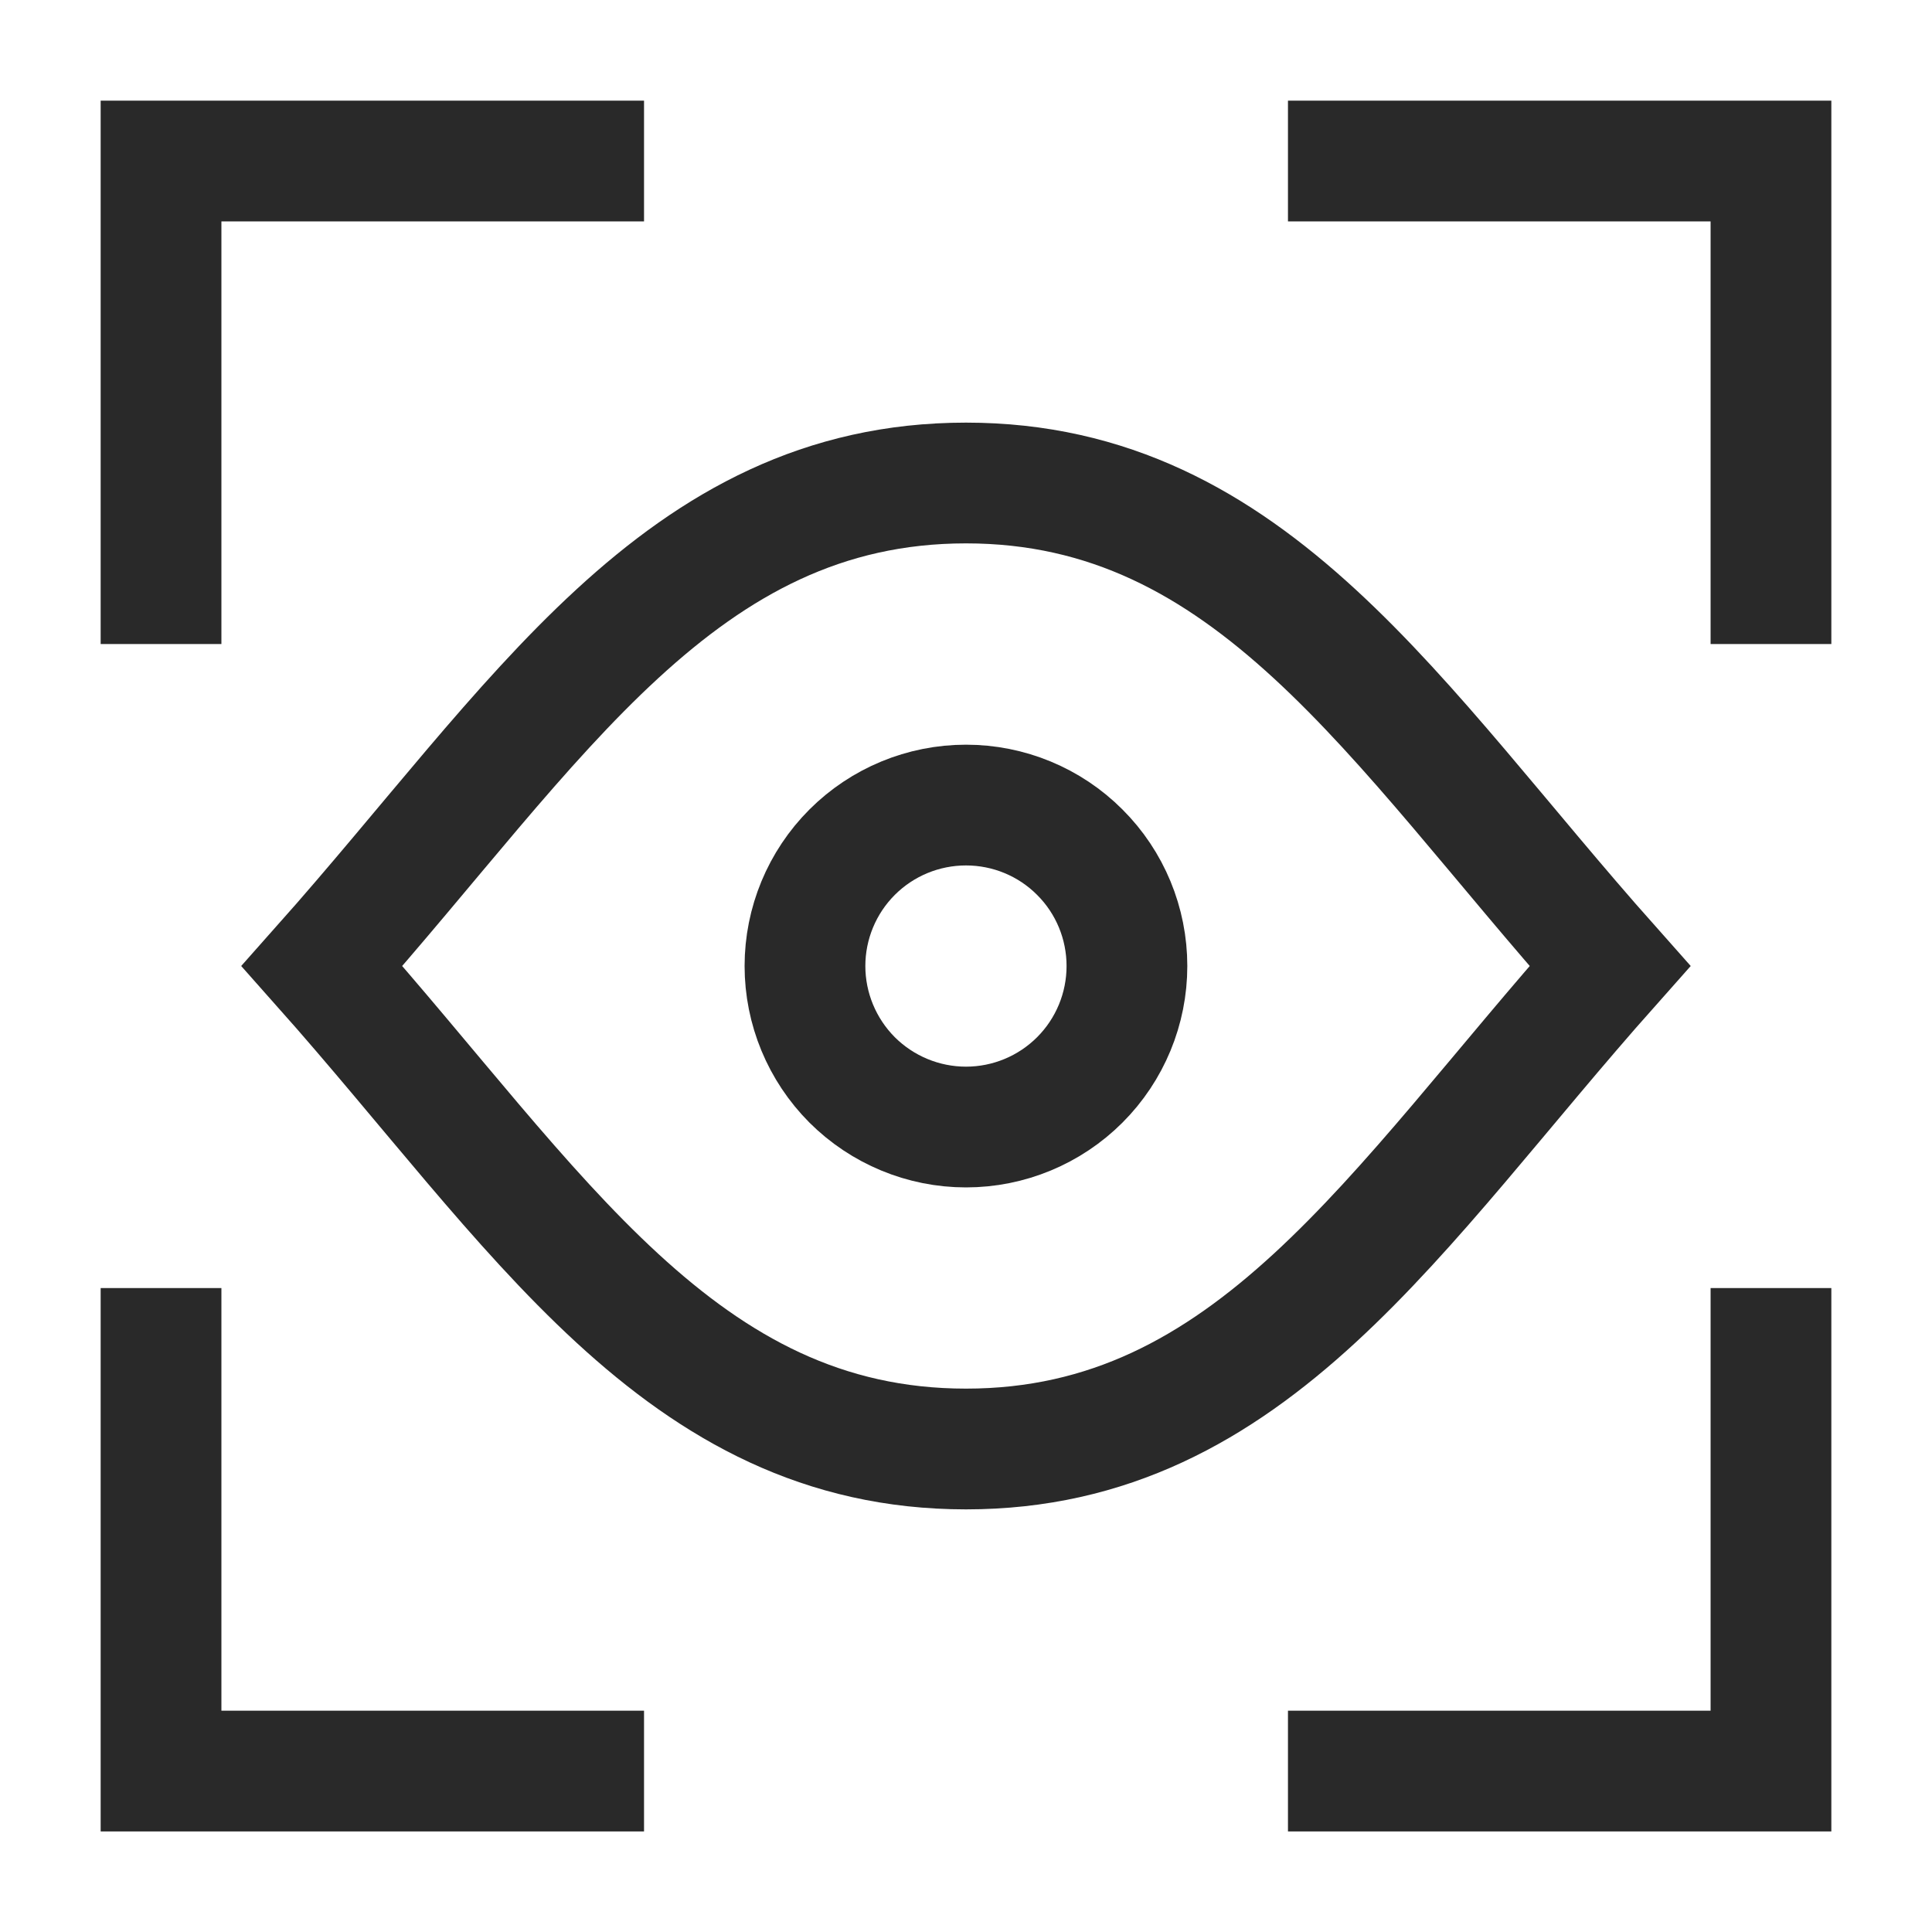
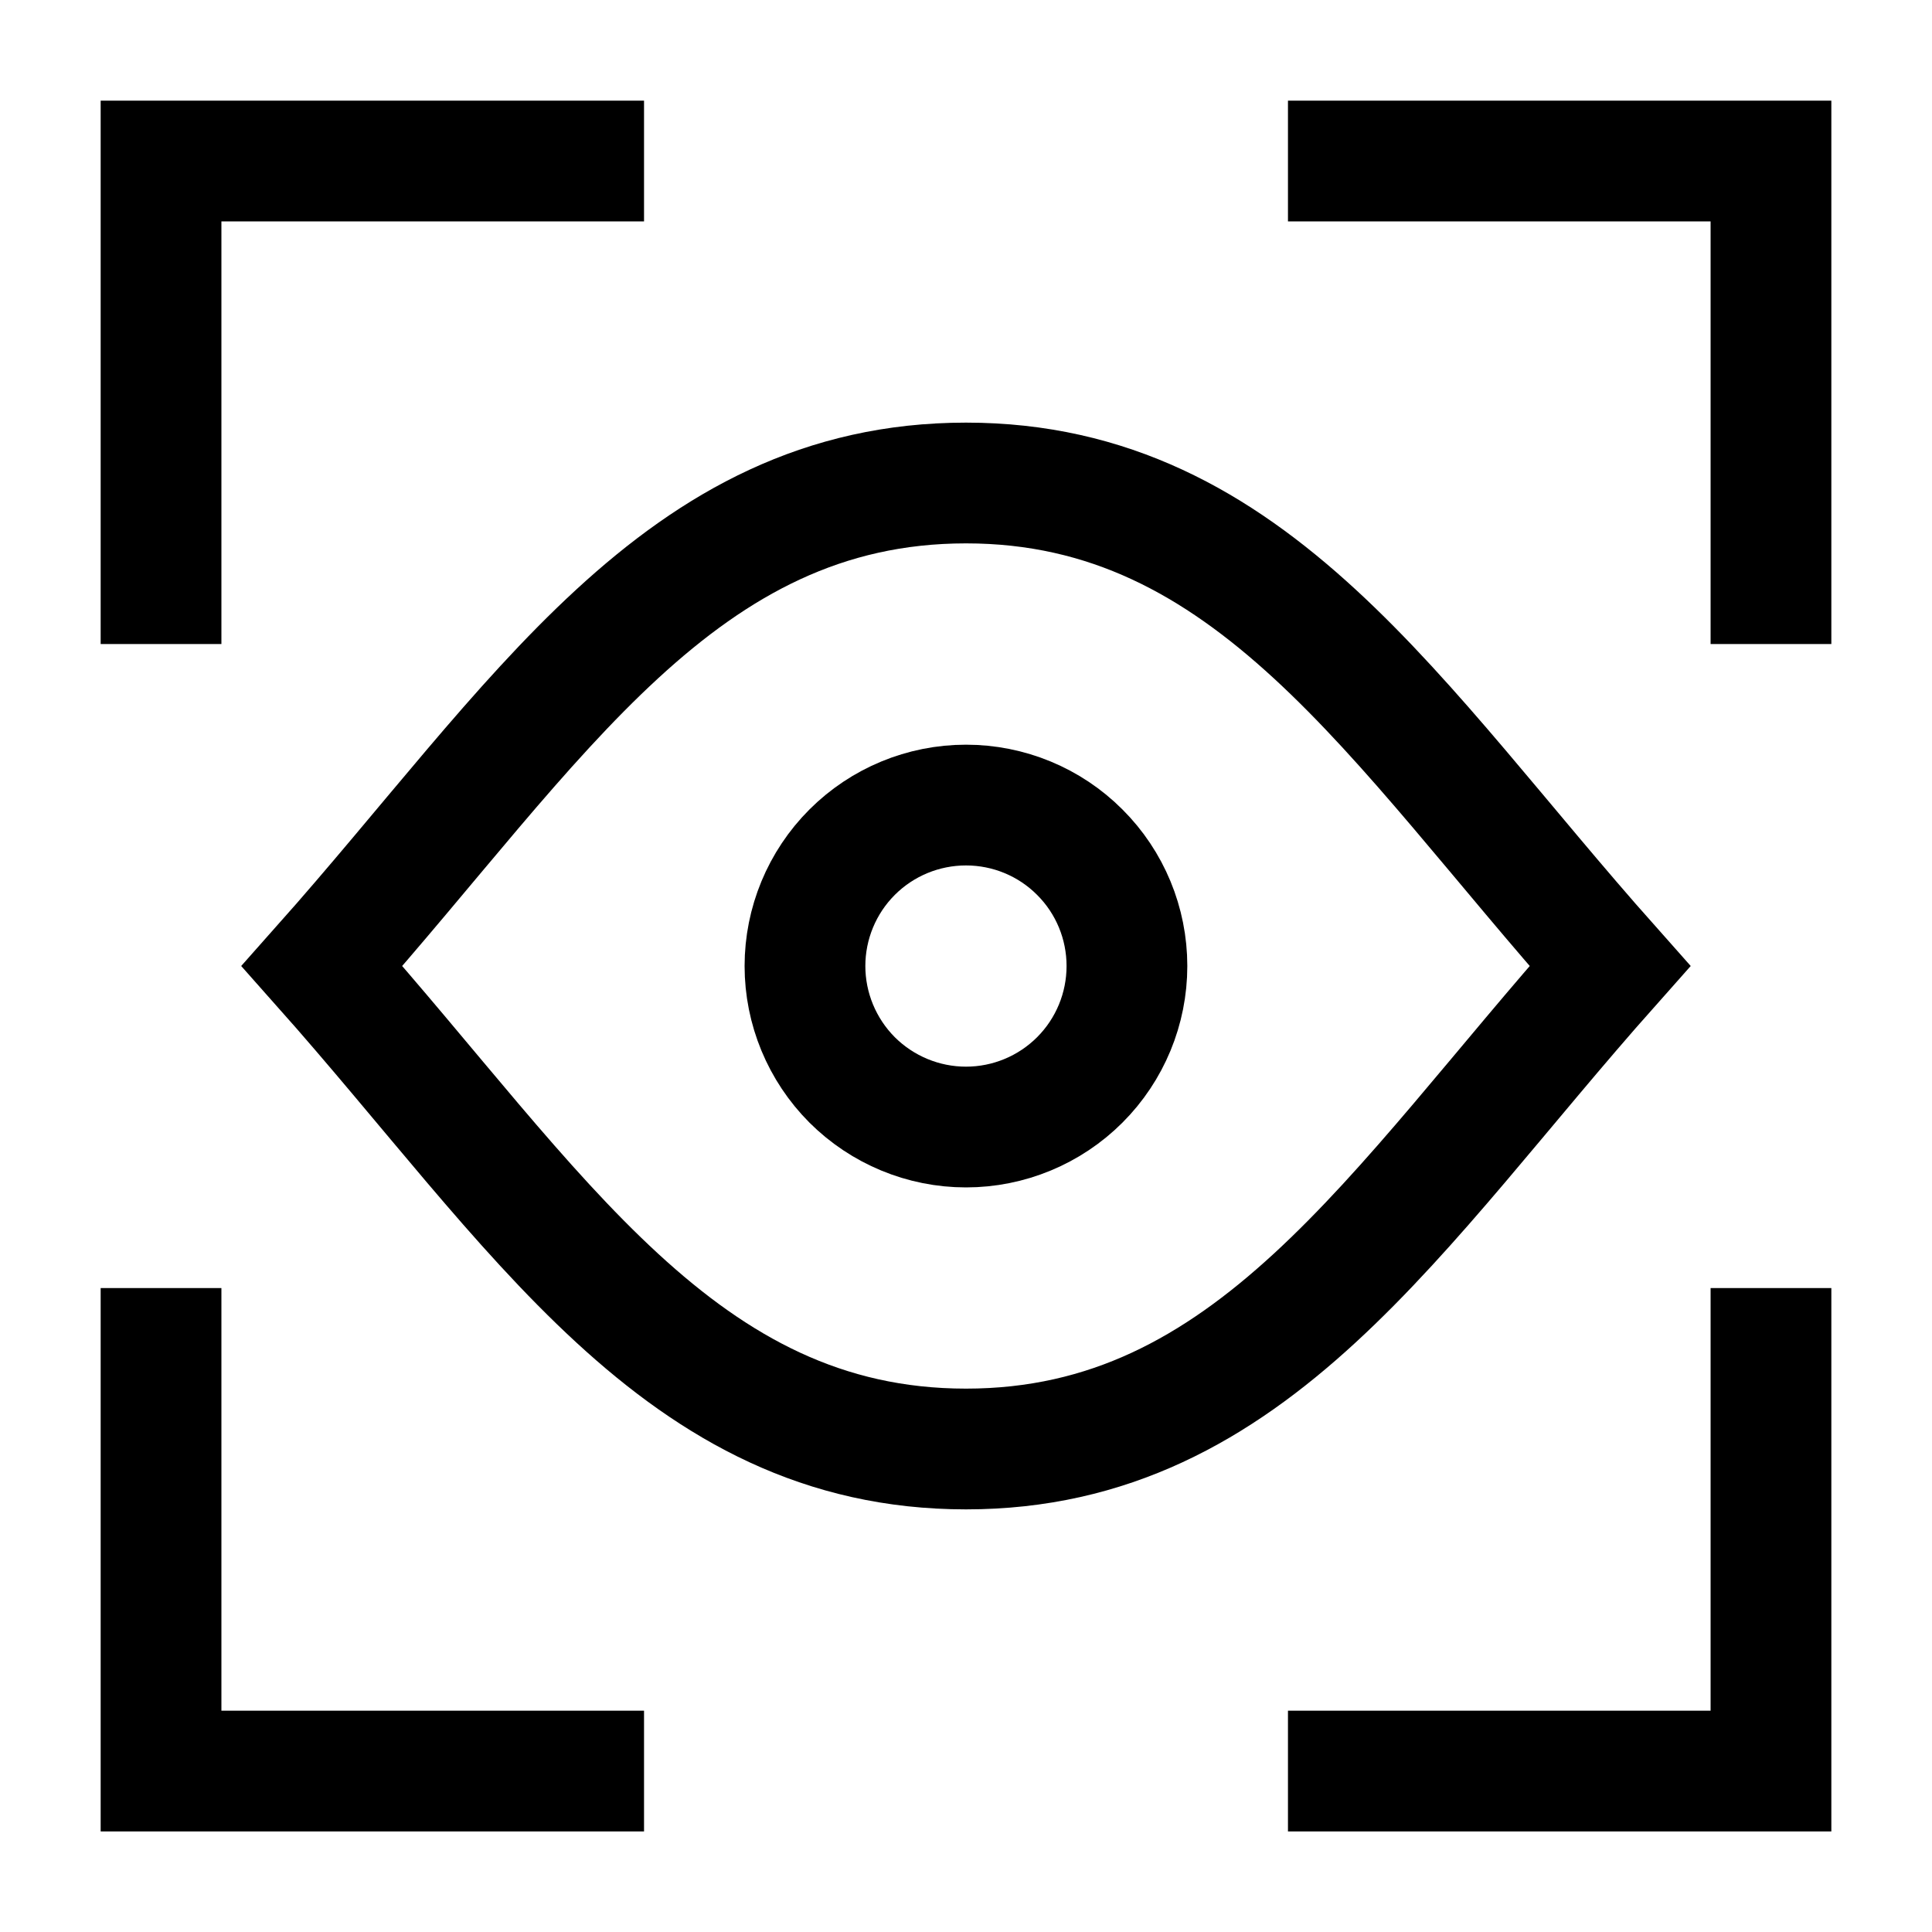
<svg xmlns="http://www.w3.org/2000/svg" viewBox="0 0 20 20" fill="none">
-   <path d="M1.667 6.667V1.667H6.667" stroke="#292929" stroke-width="1.25" />
-   <path d="M13.333 1.667H18.333V6.667" stroke="#292929" stroke-width="1.25" />
-   <path d="M18.333 13.334V18.334H13.333" stroke="#292929" stroke-width="1.25" />
-   <path d="M6.667 18.334H1.667V13.334" stroke="#292929" stroke-width="1.25" />
-   <path d="M8.333 10C8.333 10.442 8.509 10.866 8.821 11.179C9.134 11.491 9.558 11.667 10 11.667C10.442 11.667 10.866 11.491 11.178 11.179C11.491 10.866 11.666 10.442 11.666 10C11.666 9.558 11.491 9.134 11.178 8.822C10.866 8.509 10.442 8.334 10 8.334C9.558 8.334 9.134 8.509 8.821 8.822C8.509 9.134 8.333 9.558 8.333 10Z" stroke="#292929" stroke-width="1.25" />
-   <path d="M10 5C7.038 5 5.555 7.5 3.333 10C5.555 12.5 7.038 15 10 15C12.961 15 14.444 12.5 16.666 10C14.444 7.5 12.961 5 10 5Z" stroke="#292929" stroke-width="1.25" />
+   <path d="M1.667 6.667V1.667H6.667" stroke="currentColor" stroke-width="1.25" />
+   <path d="M13.333 1.667H18.333V6.667" stroke="currentColor" stroke-width="1.25" />
+   <path d="M18.333 13.334V18.334H13.333" stroke="currentColor" stroke-width="1.25" />
+   <path d="M6.667 18.334H1.667V13.334" stroke="currentColor" stroke-width="1.25" />
+   <path d="M8.333 10C8.333 10.442 8.509 10.866 8.821 11.179C9.134 11.491 9.558 11.667 10 11.667C10.442 11.667 10.866 11.491 11.178 11.179C11.491 10.866 11.666 10.442 11.666 10C11.666 9.558 11.491 9.134 11.178 8.822C10.866 8.509 10.442 8.334 10 8.334C9.558 8.334 9.134 8.509 8.821 8.822C8.509 9.134 8.333 9.558 8.333 10Z" stroke="currentColor" stroke-width="1.25" />
+   <path d="M10 5C7.038 5 5.555 7.5 3.333 10C5.555 12.5 7.038 15 10 15C12.961 15 14.444 12.5 16.666 10C14.444 7.5 12.961 5 10 5Z" stroke="currentColor" stroke-width="1.25" />
</svg>
